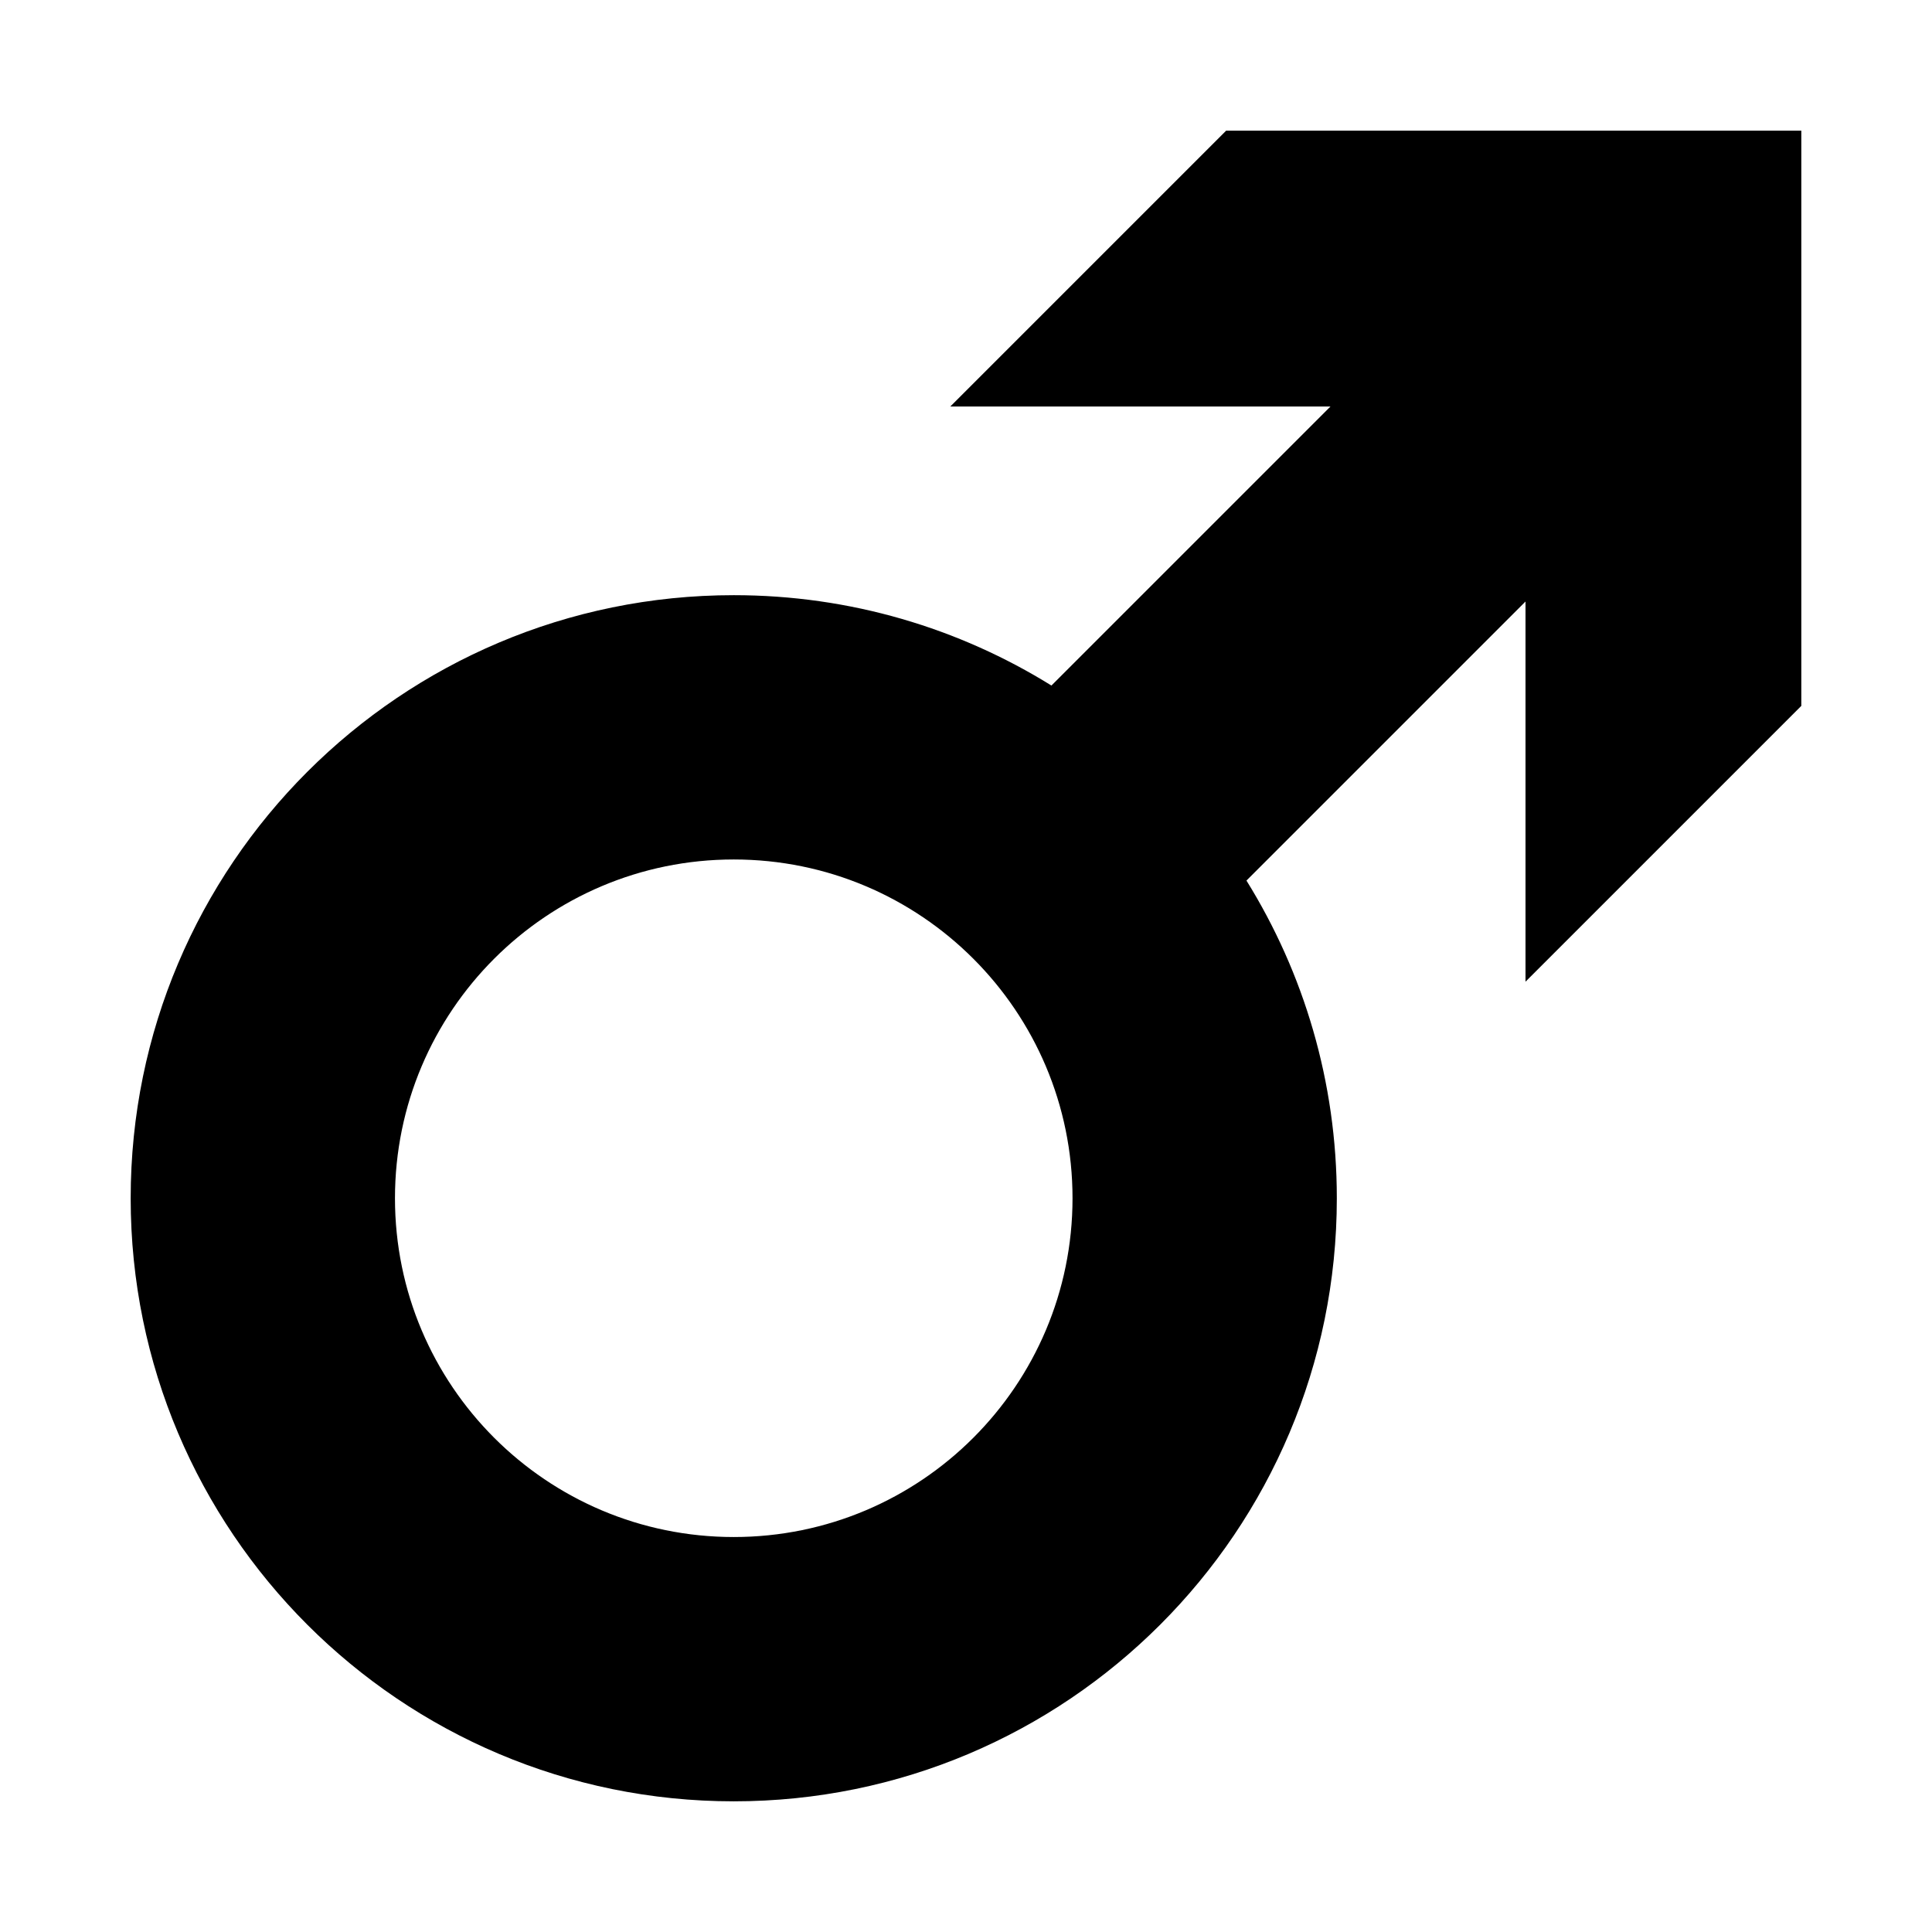
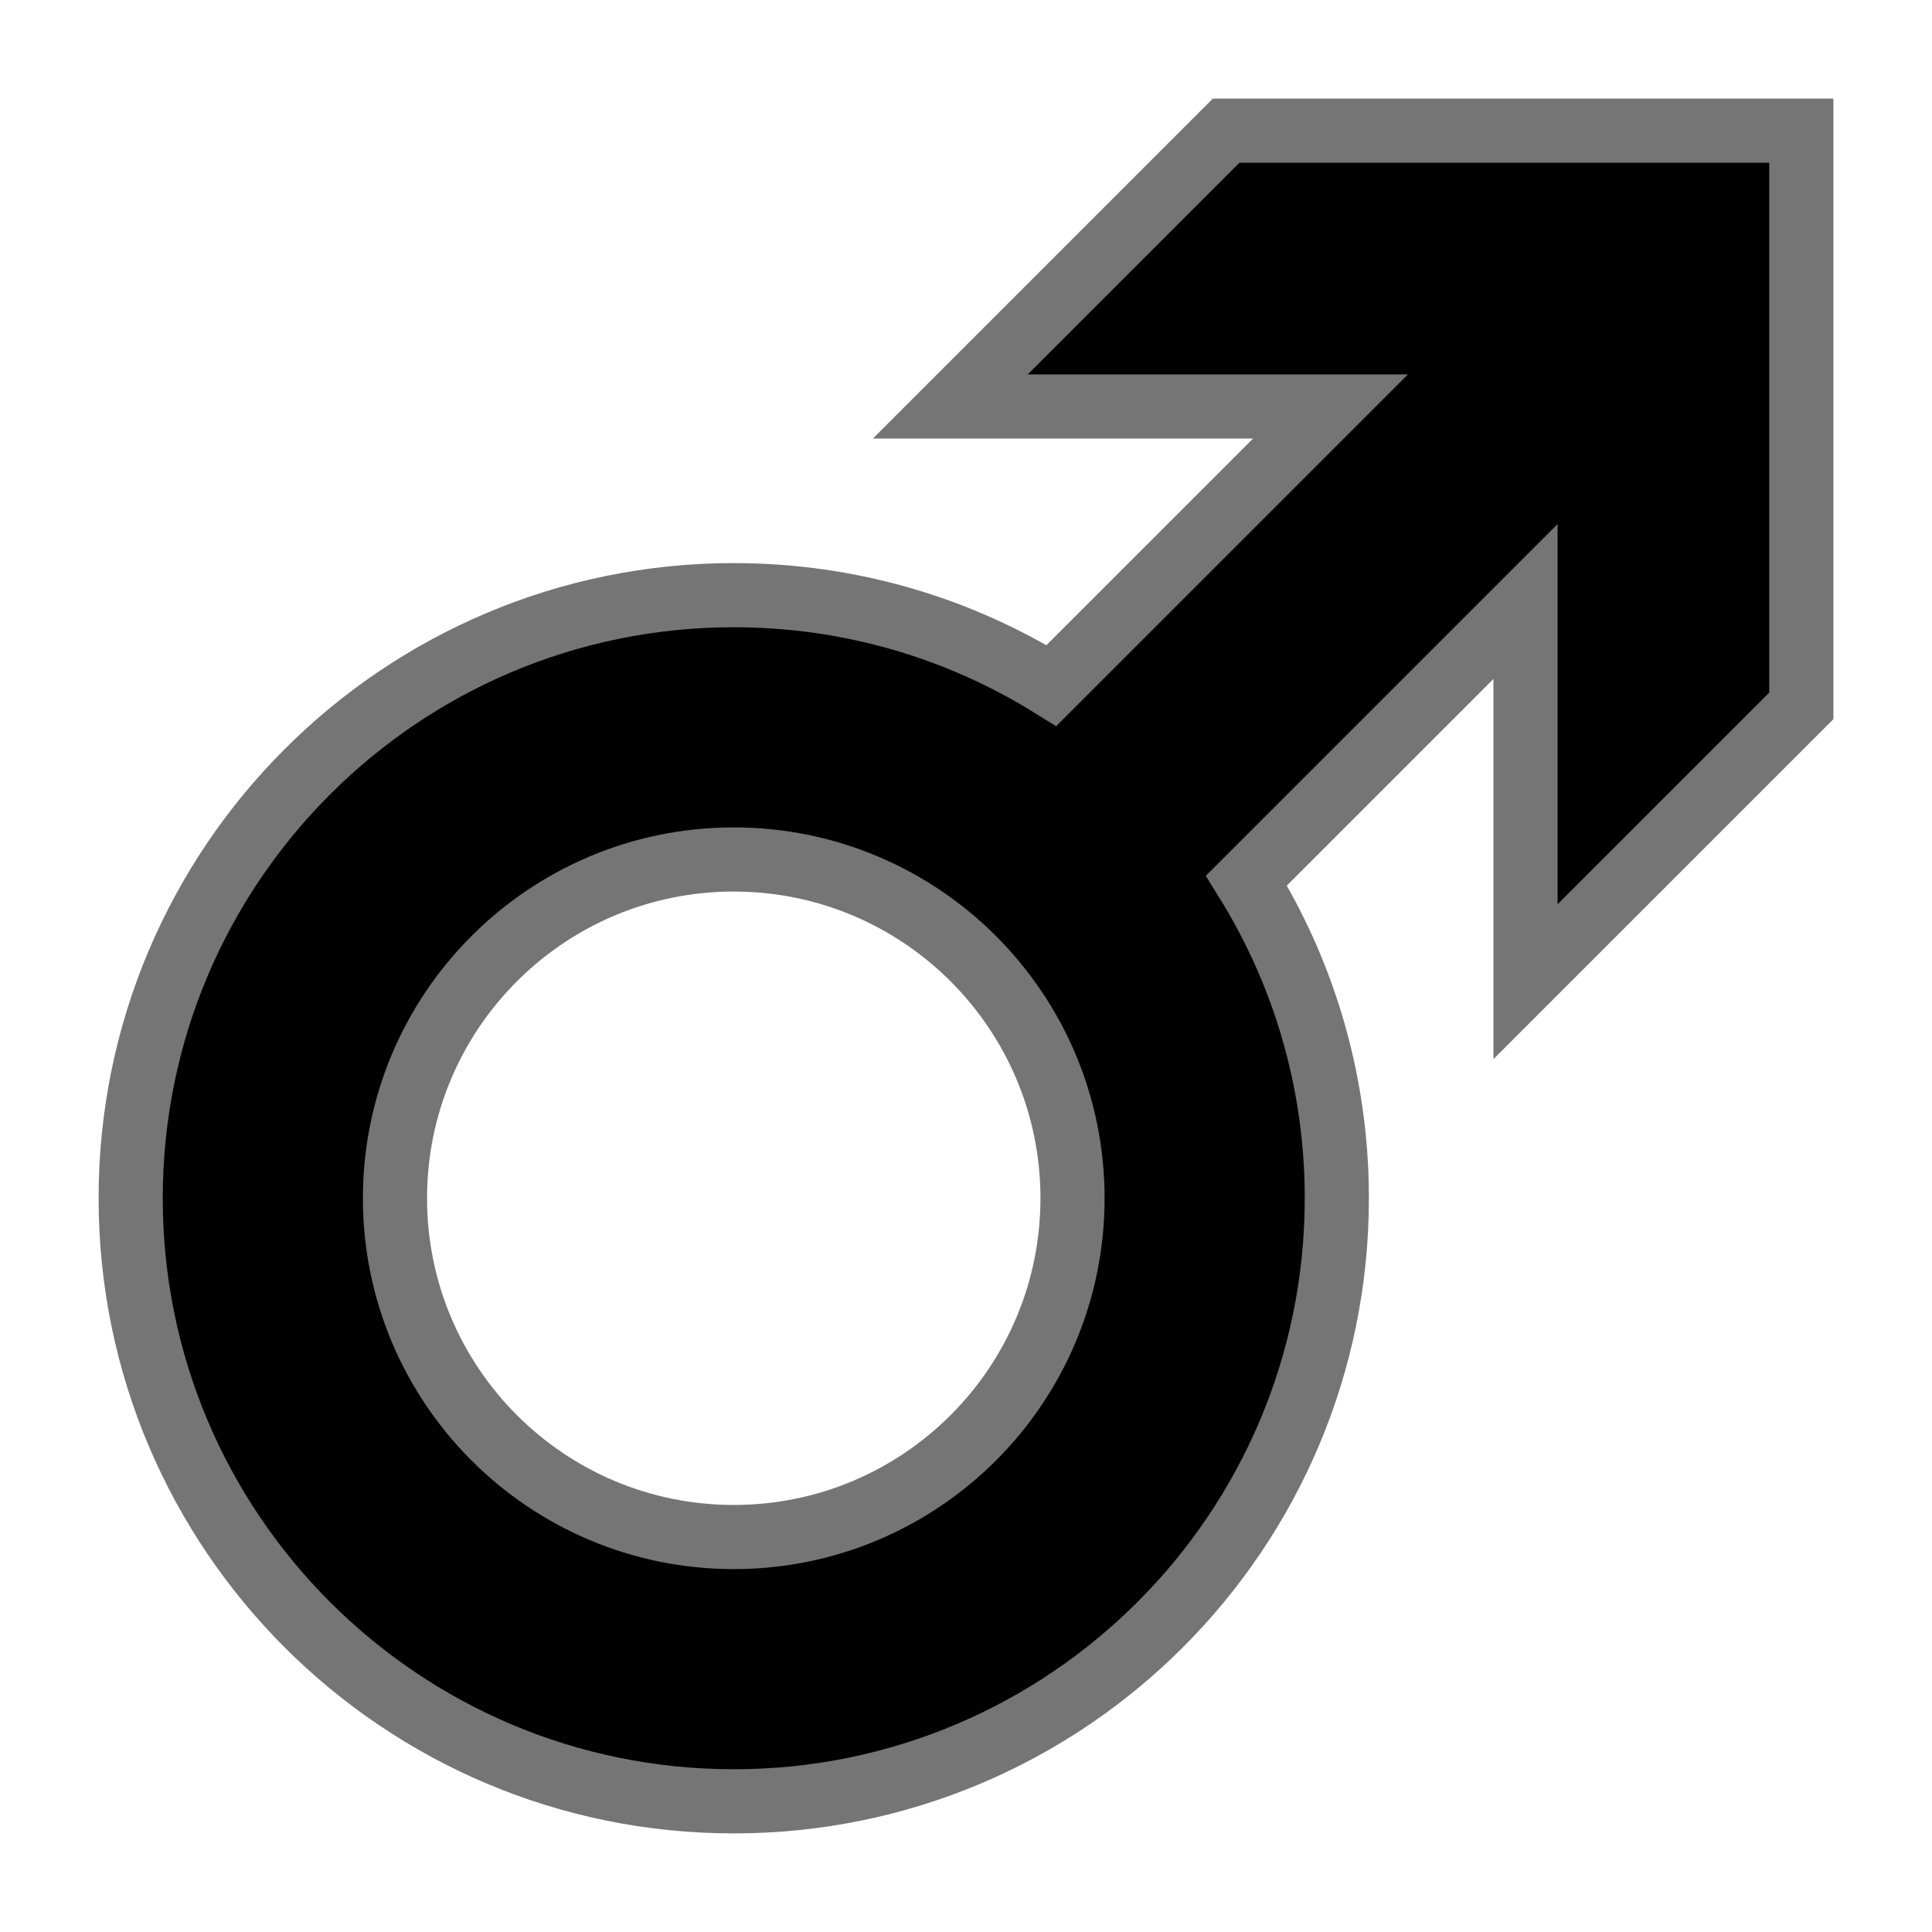
- <svg xmlns="http://www.w3.org/2000/svg" version="1.1" id="Layer_1" x="0px" y="0px" viewBox="0 0 1506 1506" enable-background="new 0 0 1506 1506" xml:space="preserve">
+ <svg xmlns="http://www.w3.org/2000/svg" stroke="#757575" stroke-width="50" version="1.1" id="Layer_1" x="0px" y="0px" viewBox="0 0 1506 1506" enable-background="new 0 0 1506 1506" xml:space="preserve">
  <path d="M1189.139,101.861h-233.366c-83.963,83.963-131.037,131.037-215,215v0h296.338l-217.52,217.52  c-71.911-44.651-156.758-70.44-247.631-70.44c-259.628,0-470.099,210.47-470.099,470.099  s210.471,470.099,470.099,470.099s470.099-210.471,470.099-470.099c0-90.873-25.789-175.72-70.44-247.631  l217.52-217.52v296.338l0,0c83.963-83.963,131.037-131.037,215-215V316.861v-215H1189.139z M571.96,1198.117  c-145.846,0-264.077-118.231-264.077-264.077S426.114,669.963,571.96,669.963s264.077,118.231,264.077,264.077  S717.806,1198.117,571.96,1198.117z" />
</svg>
